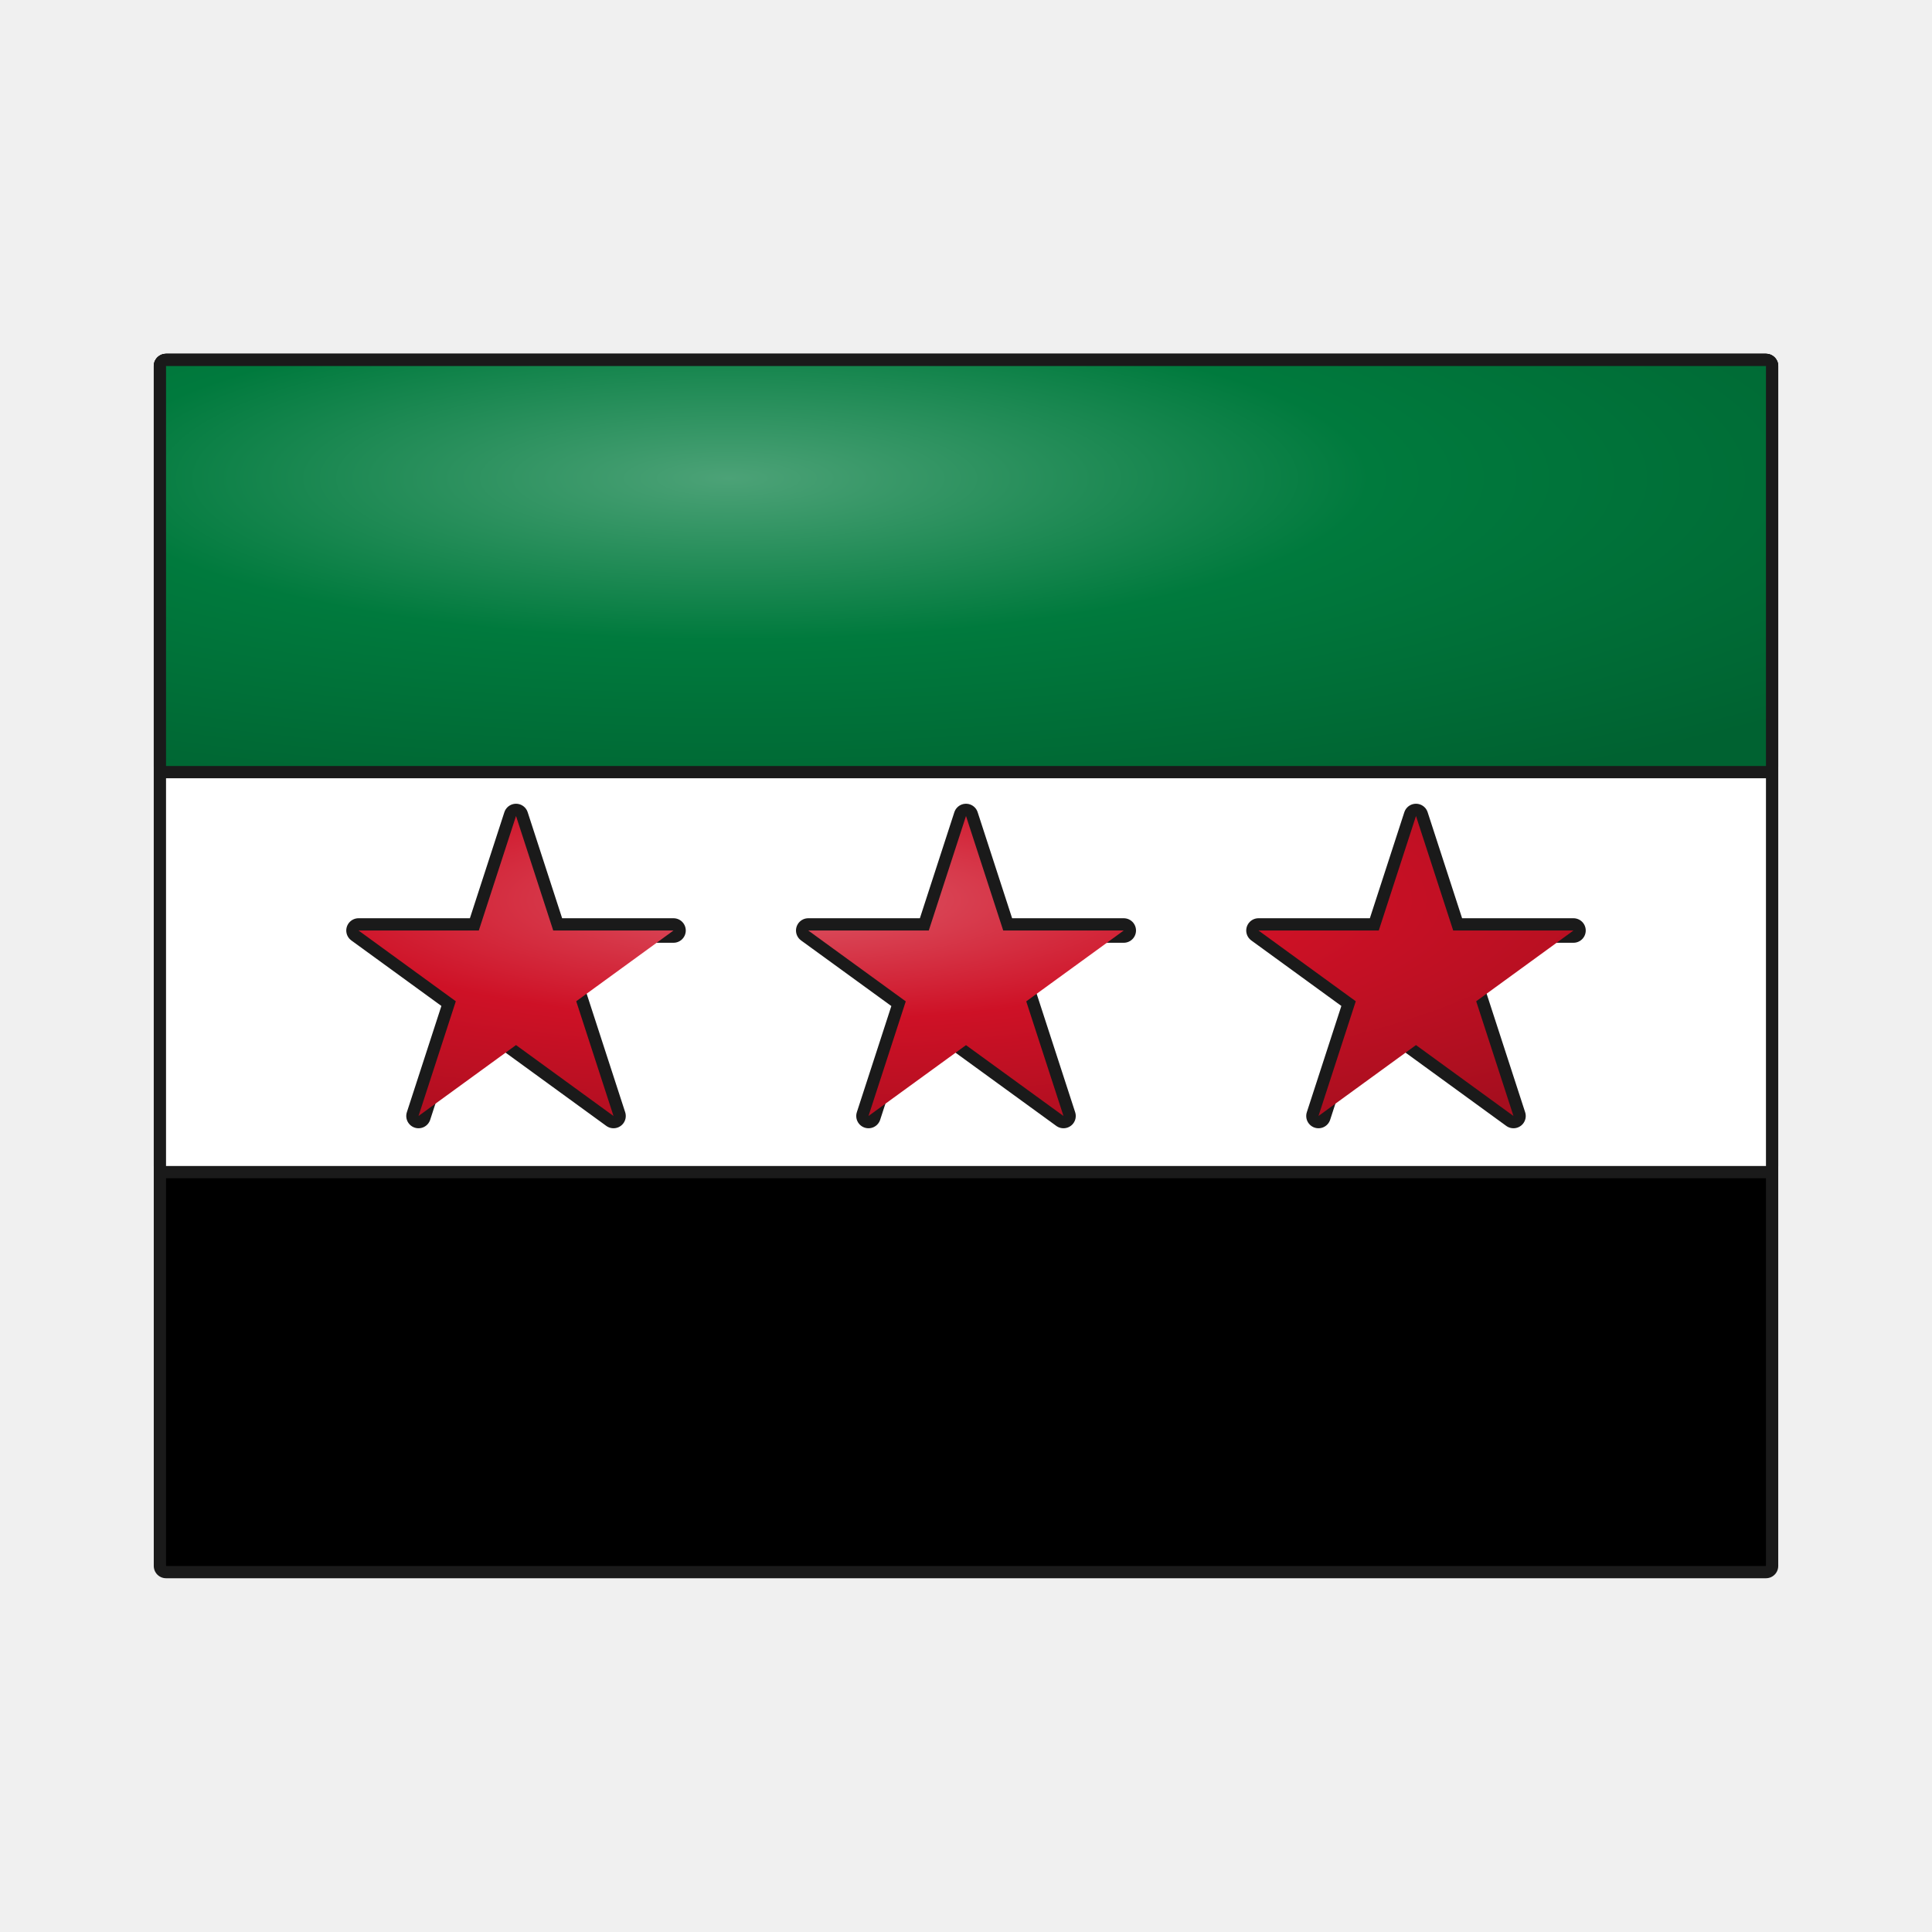
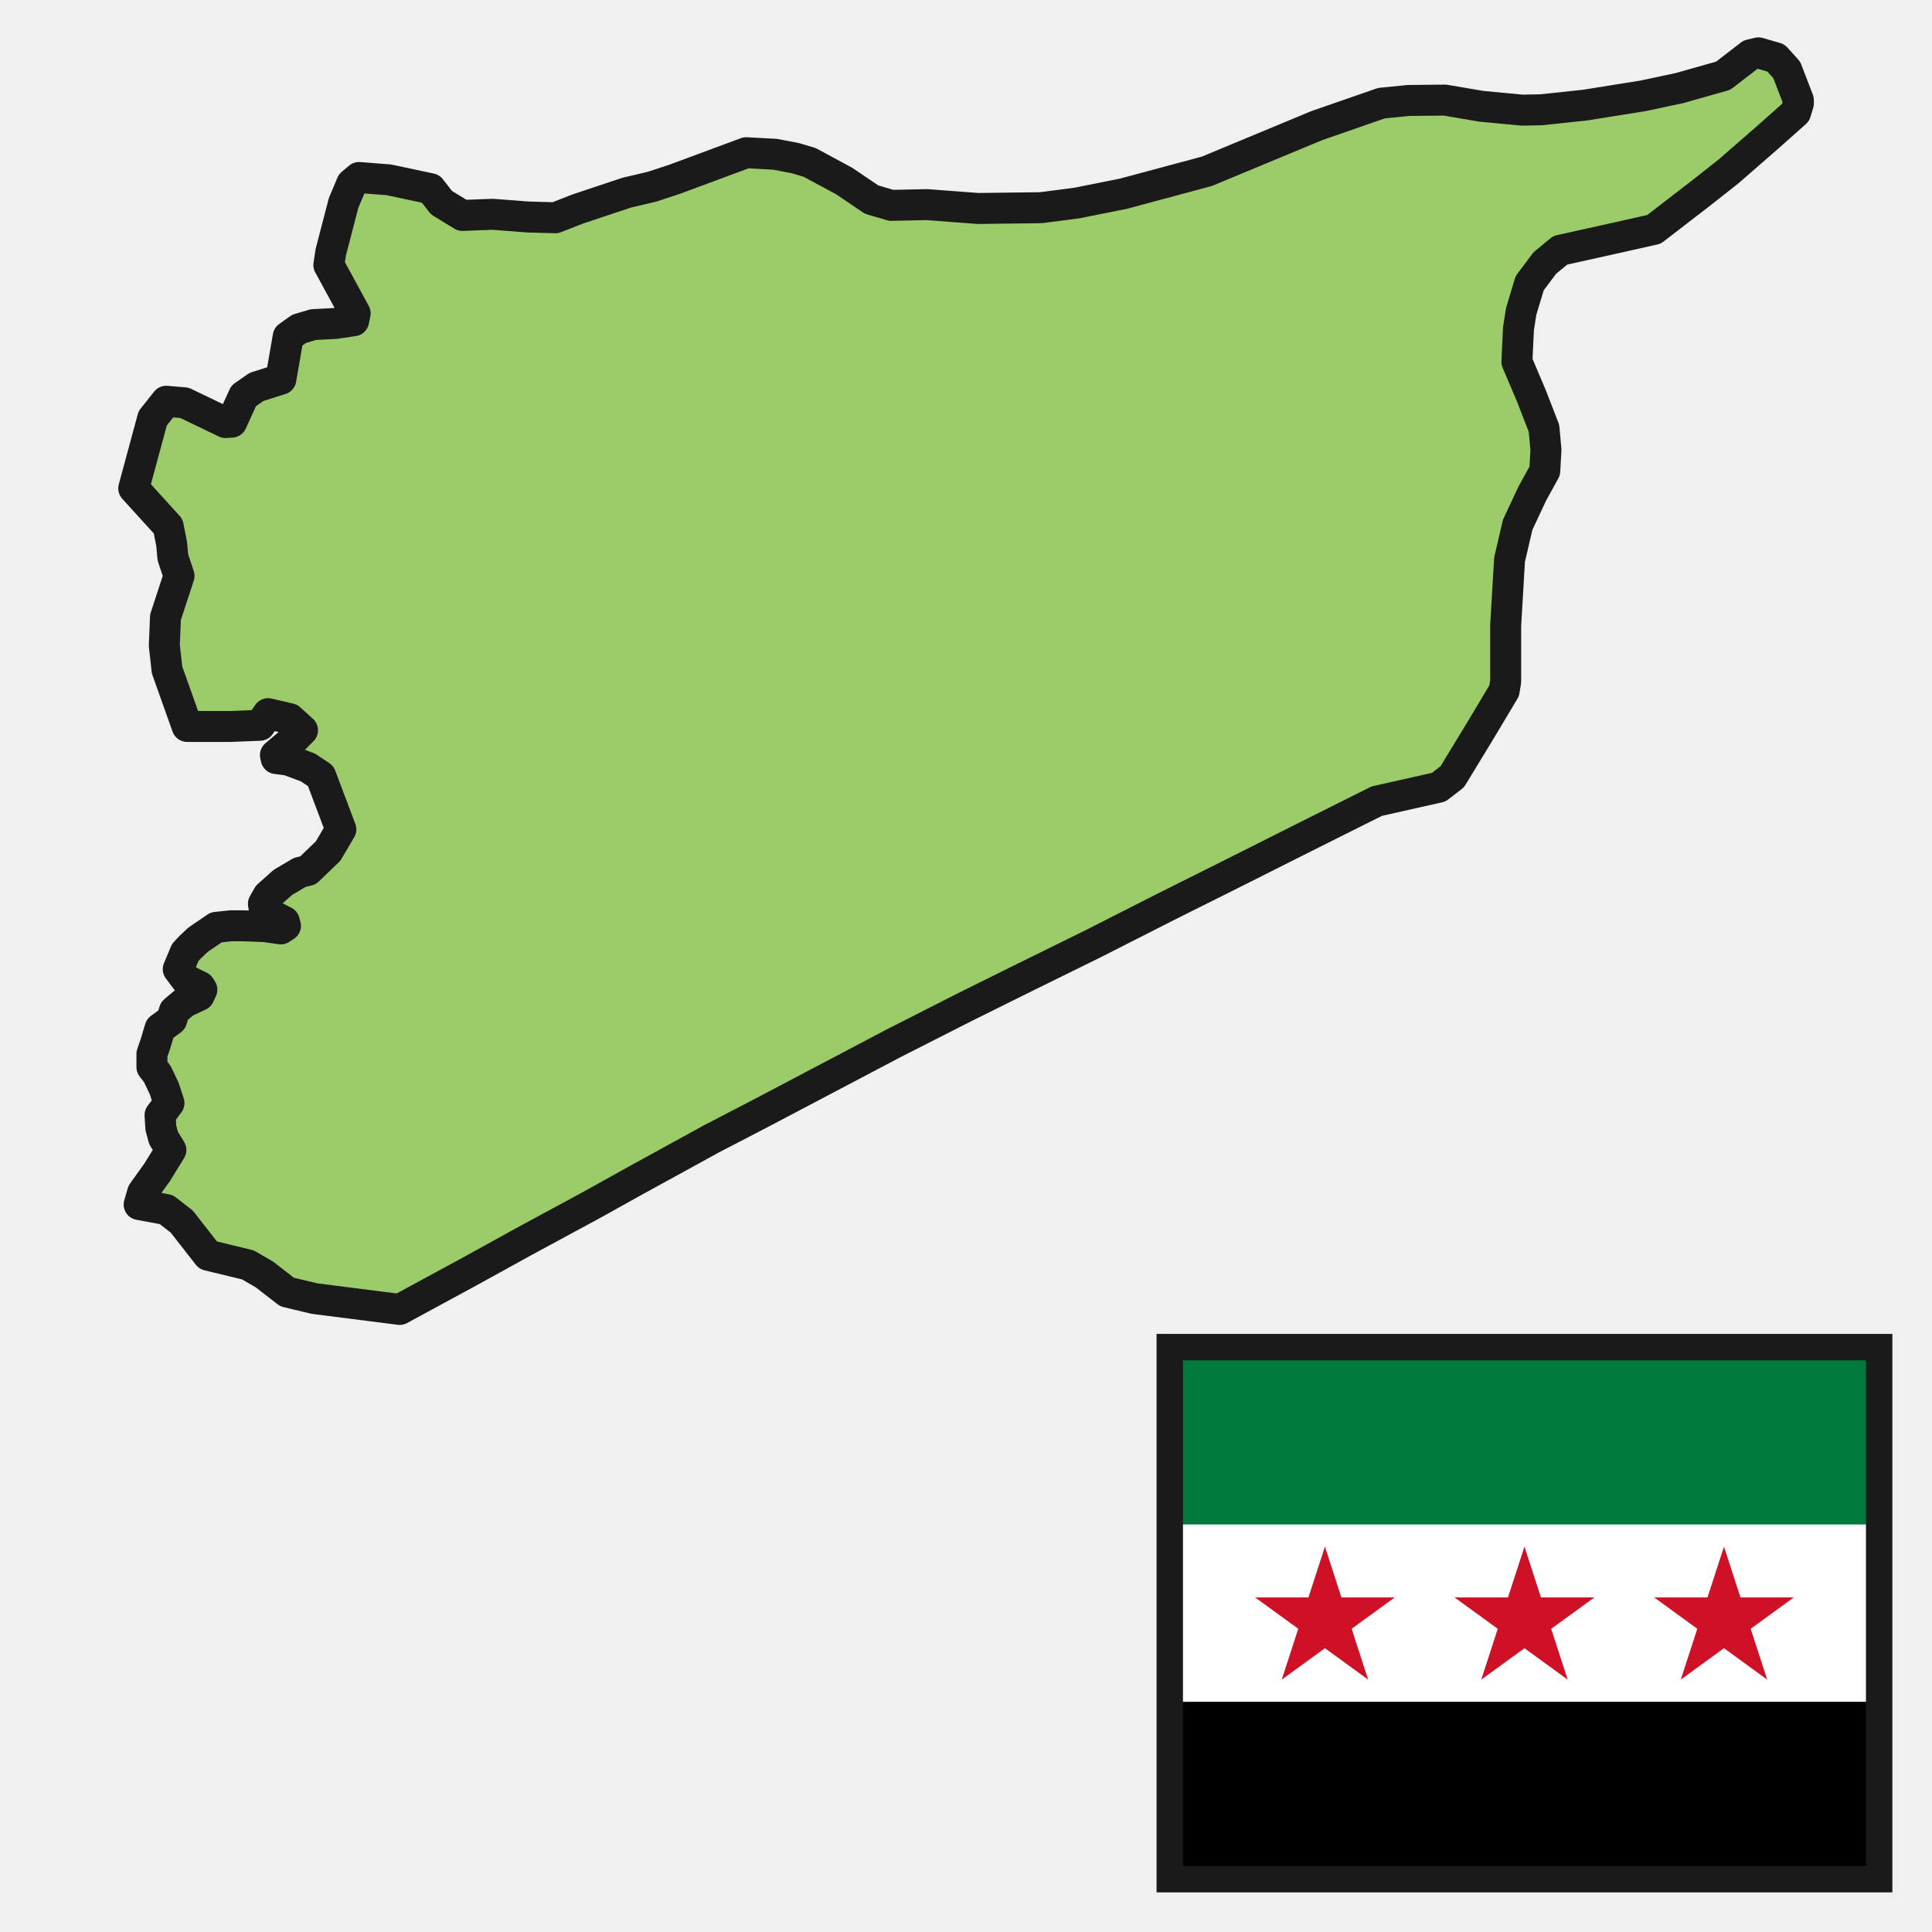
- <svg xmlns="http://www.w3.org/2000/svg" viewBox="0 0 512 512" data-copyright="© 2026 Sensory App House">
-   <defs>
-     <radialGradient id="s3d_007a3d" cx="0.35" cy="0.28" r="0.9">
-       <stop offset="0" stop-color="#4ca277" />
-       <stop offset="0.45" stop-color="#007a3d" />
-       <stop offset="1" stop-color="#006231" />
-     </radialGradient>
-     <radialGradient id="s3d_ce1126" cx="0.35" cy="0.28" r="0.9">
-       <stop offset="0" stop-color="#dd5867" />
-       <stop offset="0.45" stop-color="#ce1126" />
-       <stop offset="1" stop-color="#a50e1e" />
-     </radialGradient>
-   </defs>
-   <g data-fit="1" transform="translate(44.00 97.00) scale(0.6625)">
-     <path d="M0 0h640v480H0Z" stroke="#1a1a1a" stroke-width="9.81" stroke-linejoin="round" stroke-linecap="round" paint-order="stroke fill" />
-     <path fill="#fff" d="M0 0h640v320H0Z" stroke="#1a1a1a" stroke-width="9.81" stroke-linejoin="round" stroke-linecap="round" paint-order="stroke fill" />
-     <path fill="url(#s3d_007a3d)" data-flat="#007a3d" d="M0 0h640v160H0Z" stroke="#1a1a1a" stroke-width="9.81" stroke-linejoin="round" stroke-linecap="round" paint-order="stroke fill" />
-     <path fill="url(#s3d_ce1126)" data-flat="#ce1126" d="m101 300 39-120 39 120-102-74.2h126M461 300l39-120 39 120-102-74.2h126M281 300l39-120 39 120-102.1-74.2h126.2" stroke="#1a1a1a" stroke-width="9.81" stroke-linejoin="round" stroke-linecap="round" paint-order="stroke fill" />
+ <svg xmlns="http://www.w3.org/2000/svg" viewBox="0 0 512 512">
+   <g transform="translate(-6.62 -82.12) scale(1.0259)">
+     <path d="M 49.4 183.7 L 54.1 184.1 L 64.7 189.2 L 66.3 189.1 L 69.4 182.3 L 72.7 180.0 L 79.0 178.0 L 80.9 167.0 L 83.7 165.0 L 87.4 163.9 L 93.1 163.6 L 97.8 162.9 L 98.2 161.0 L 91.4 148.5 L 91.9 145.2 L 95.2 132.5 L 97.3 127.5 L 99.2 125.9 L 106.9 126.5 L 117.7 128.8 L 120.5 132.4 L 125.9 135.7 L 133.7 135.4 L 142.8 136.1 L 149.9 136.3 L 155.8 134.0 L 168.4 129.8 L 174.8 128.3 L 180.6 126.4 L 199.2 119.5 L 206.7 119.9 L 211.9 120.9 L 215.6 122.0 L 224.5 126.8 L 231.6 131.6 L 236.7 133.1 L 245.9 132.9 L 259.1 133.9 L 275.3 133.7 L 284.6 132.5 L 296.6 130.1 L 318.2 124.3 L 346.6 112.5 L 363.3 106.7 L 370.3 106.0 L 379.7 105.9 L 389.1 107.5 L 399.7 108.5 L 404.6 108.4 L 415.9 107.2 L 430.9 104.8 L 440.3 102.8 L 451.6 99.6 L 458.6 94.2 L 460.7 93.7 L 463.8 94.6 L 465.2 95.0 L 468.0 98.1 L 471.0 105.9 L 471.0 106.8 L 470.3 109.1 L 463.1 115.5 L 453.0 124.3 L 445.9 129.9 L 433.7 139.3 L 424.8 141.3 L 409.5 144.7 L 405.5 148.0 L 401.6 153.2 L 399.4 160.5 L 398.7 165.0 L 398.3 173.5 L 402.0 182.2 L 405.3 190.7 L 405.8 196.2 L 405.5 201.7 L 402.3 207.5 L 398.5 215.6 L 396.4 224.6 L 395.4 241.6 L 395.4 256.1 L 395.0 258.5 L 388.9 268.7 L 381.6 280.7 L 378.1 283.4 L 362.1 287.0 L 344.7 295.7 L 325.0 305.6 L 307.4 314.4 L 288.9 323.8 L 269.4 333.4 L 255.5 340.3 L 237.2 349.6 L 220.3 358.5 L 203.4 367.4 L 190.3 374.2 L 170.8 384.9 L 159.3 391.3 L 142.1 400.6 L 127.4 408.7 L 109.7 418.3 L 87.7 415.5 L 80.6 413.8 L 74.8 409.3 L 70.5 406.8 L 60.2 404.3 L 53.4 395.6 L 49.4 392.5 L 42.4 391.2 L 43.3 388.1 L 47.1 382.8 L 50.6 377.1 L 48.7 374.0 L 48.0 371.4 L 47.8 368.1 L 50.1 365.0 L 48.9 361.3 L 47.1 357.5 L 45.7 355.7 L 45.7 352.3 L 46.6 349.7 L 47.8 345.7 L 50.8 343.5 L 51.5 341.2 L 54.1 339.0 L 57.9 337.2 L 58.6 335.7 L 58.1 334.9 L 54.6 333.2 L 52.5 330.4 L 54.3 326.1 L 55.5 324.8 L 57.6 322.8 L 62.3 319.6 L 66.1 319.2 L 69.4 319.2 L 74.8 319.4 L 79.0 320.0 L 80.2 319.2 L 79.9 318.1 L 74.8 315.5 L 74.5 313.5 L 75.7 311.4 L 79.5 308.0 L 83.9 305.4 L 86.0 304.9 L 91.2 299.9 L 94.5 294.3 L 89.3 280.5 L 86.0 278.3 L 80.9 276.4 L 77.8 276.0 L 77.6 275.1 L 81.6 271.7 L 84.6 268.7 L 81.3 265.7 L 75.7 264.4 L 73.6 267.4 L 66.1 267.7 L 54.8 267.7 L 49.6 253.1 L 48.9 246.8 L 49.2 239.5 L 52.7 228.8 L 51.1 224.0 L 50.8 220.6 L 49.9 216.0 L 41.0 206.2 L 45.9 188.1 L 49.4 183.7 Z" fill="#9ccb6a" stroke="#1a1a1a" stroke-width="8" stroke-linejoin="round" fill-rule="evenodd" />
  </g>
+   <rect x="310" y="357" width="188" height="141" fill="#ffffff" />
+   <g transform="translate(310 357) scale(0.29375)">
+     <path d="M0 0h640v480H0Z" />
+     <path fill="#fff" d="M0 0h640v320H0Z" />
+     <path fill="#007a3d" d="M0 0h640v160H0Z" />
+     <path fill="#ce1126" d="m101 300 39-120 39 120-102-74.2h126M461 300l39-120 39 120-102-74.2h126M281 300l39-120 39 120-102.1-74.2h126.2" />
+     <rect x="1" y="1" width="638" height="478" fill="none" stroke="#000000" stroke-width="2" />
+   </g>
+   <rect x="310" y="357" width="188" height="141" fill="none" stroke="#1a1a1a" stroke-width="7" />
</svg>
